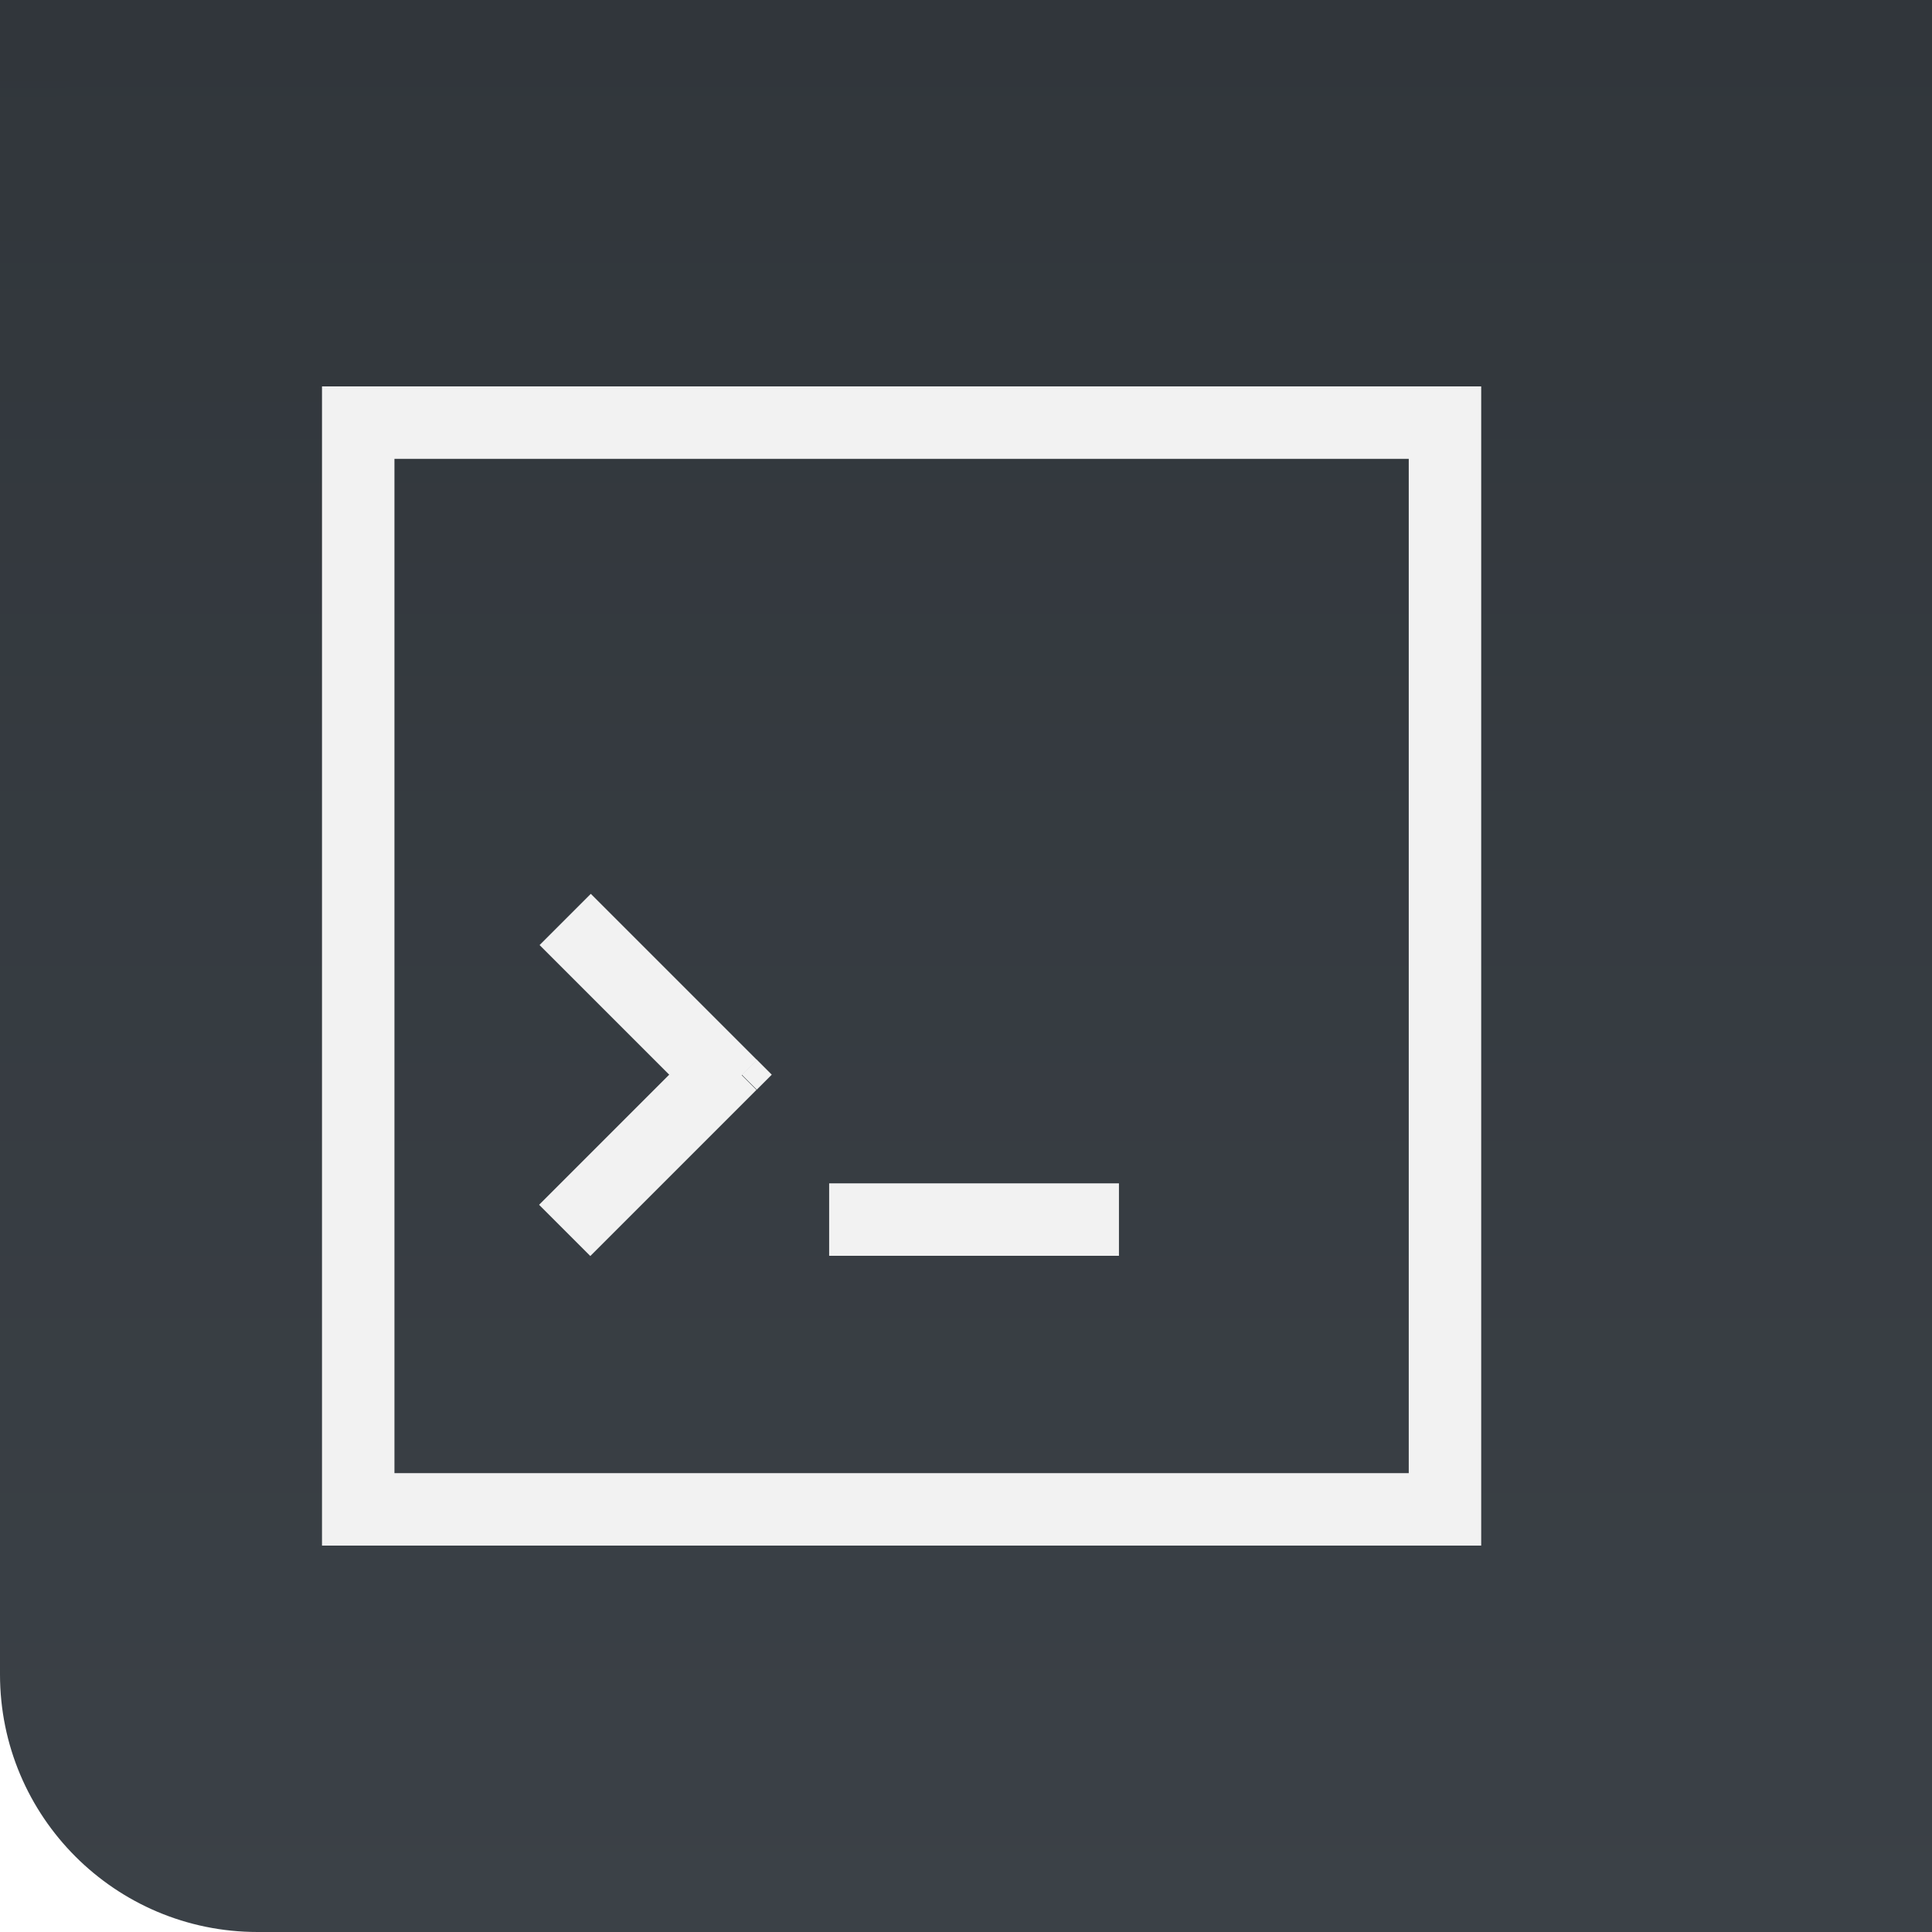
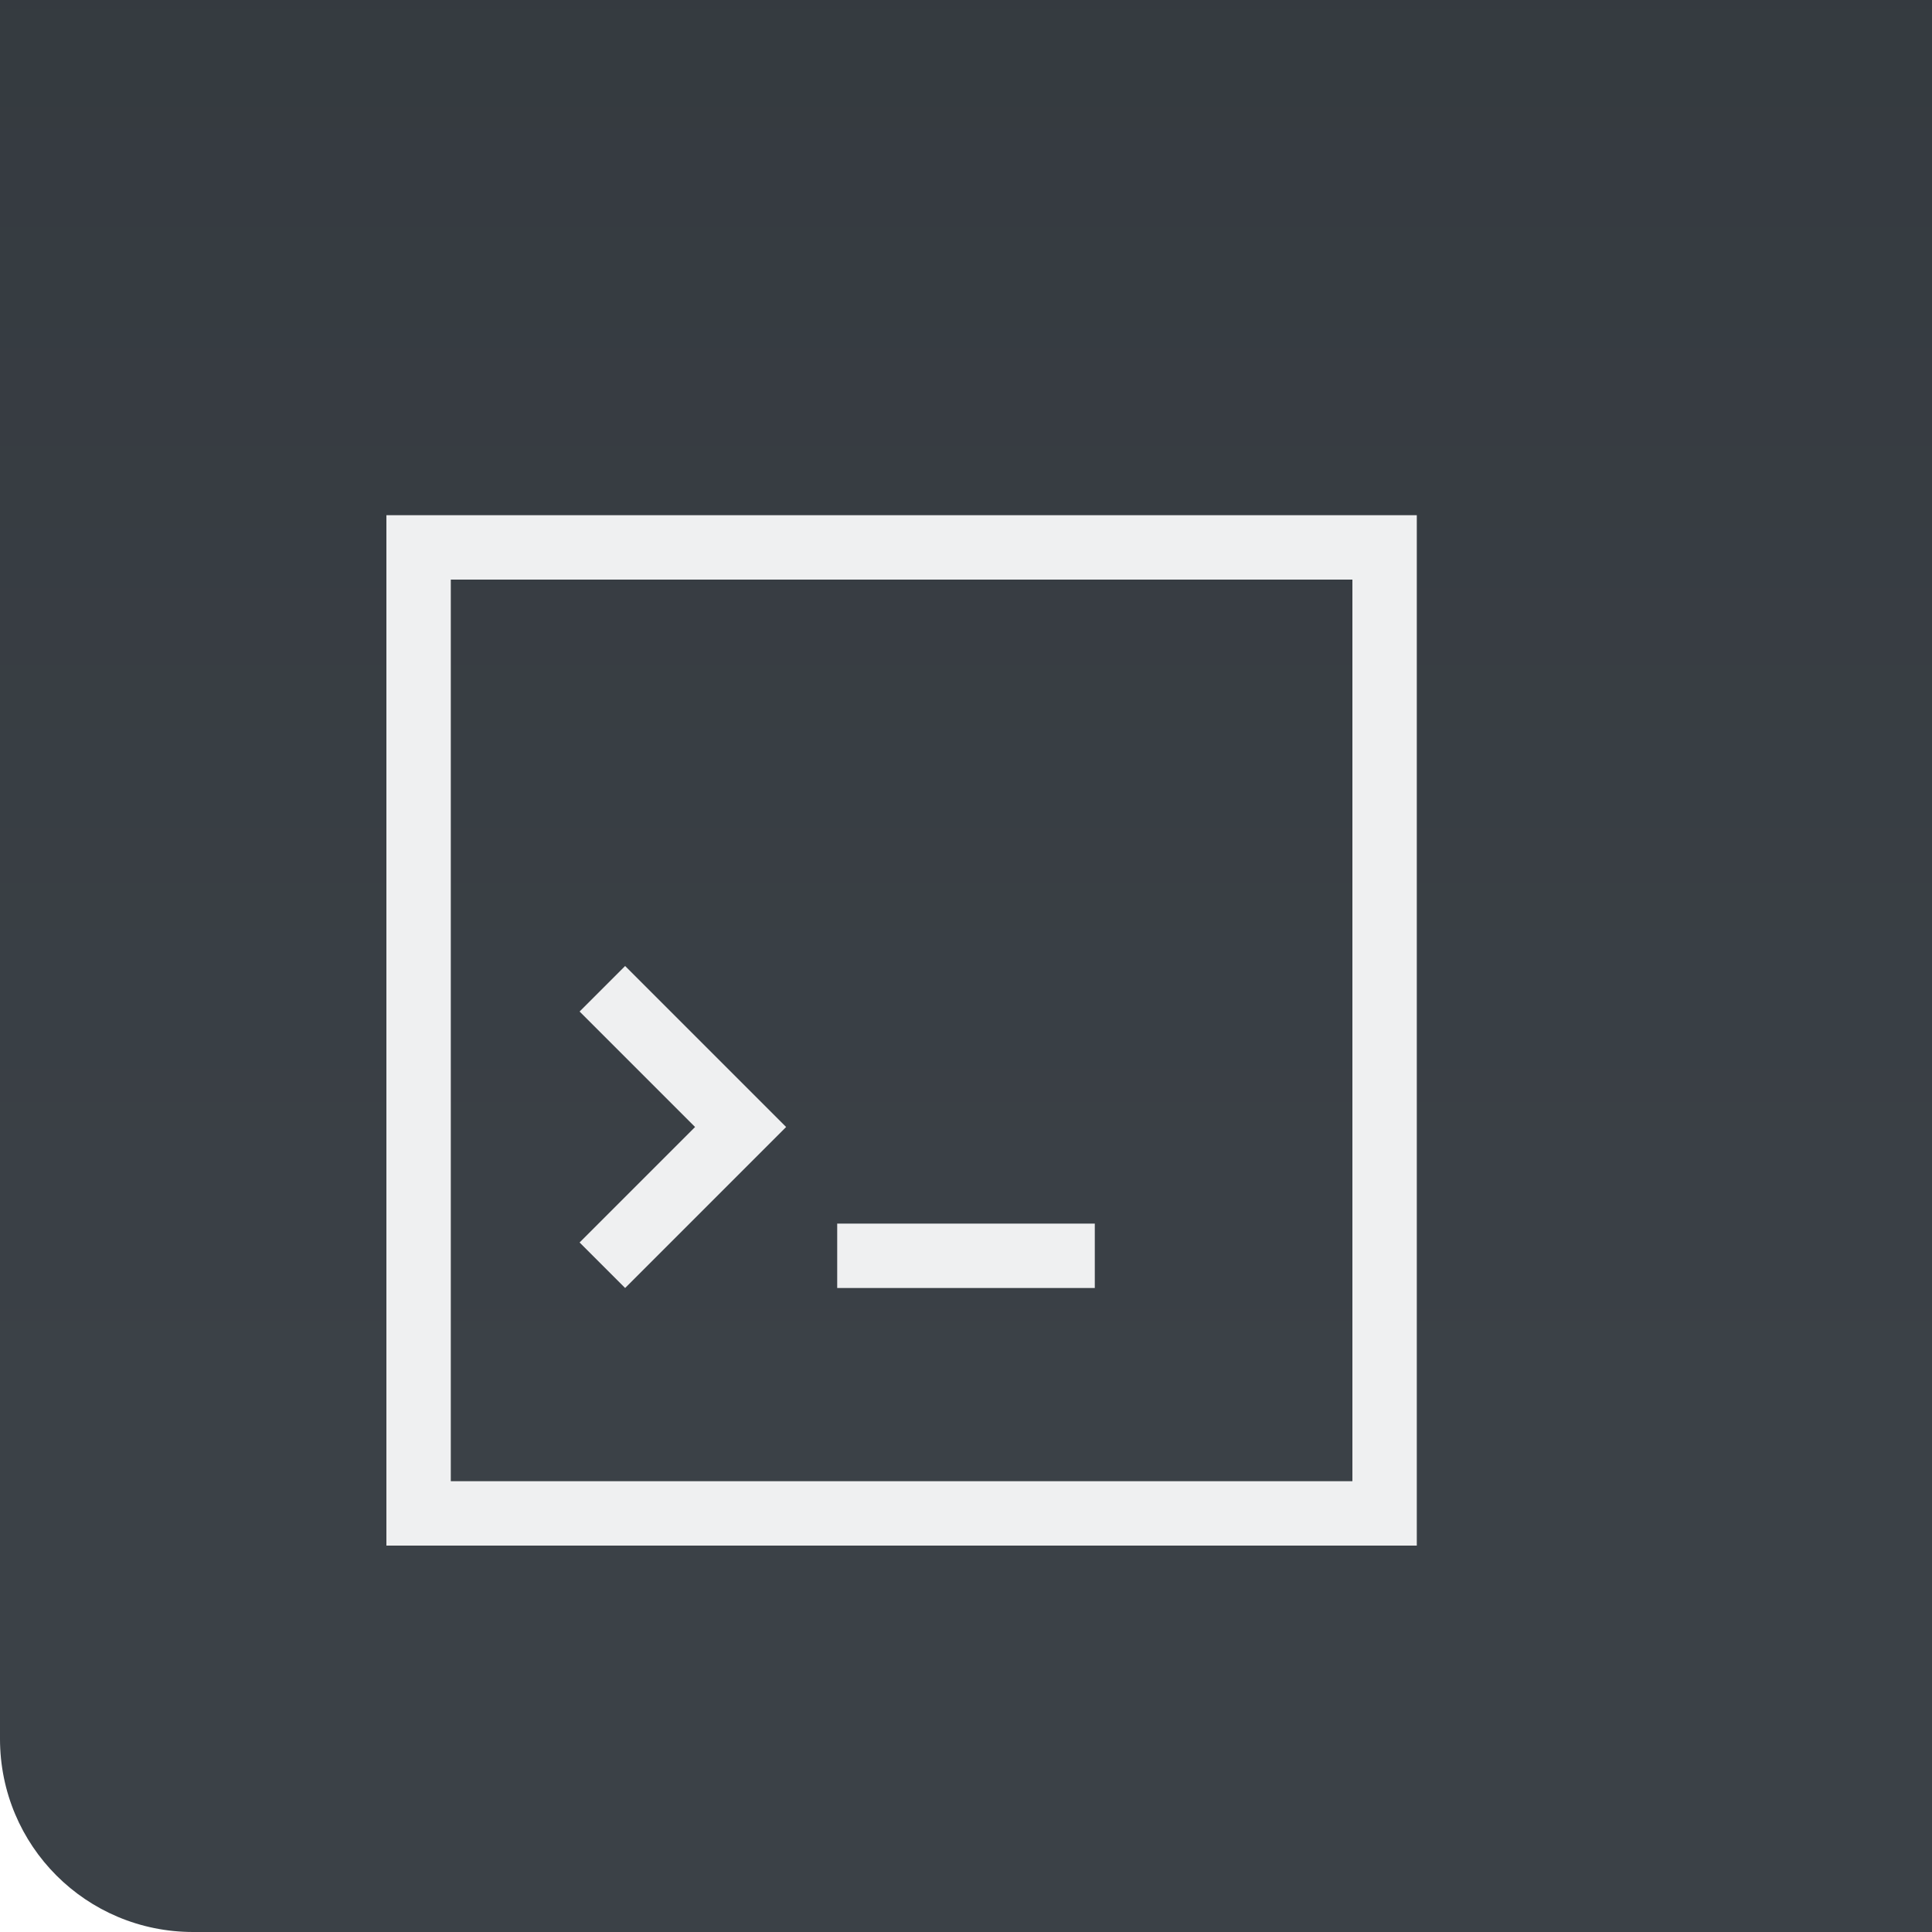
- <svg xmlns="http://www.w3.org/2000/svg" xmlns:xlink="http://www.w3.org/1999/xlink" viewBox="0 0 30 30" version="1.1" id="svg36">
-   <defs id="defs10">
-     <linearGradient y2="12.318" x2="48.41" y1="32.21" x1="48.35" gradientTransform="matrix(.41317 0 0 1.49415 558.94 564.94)" gradientUnits="userSpaceOnUse" id="3" xlink:href="#2" />
-     <linearGradient id="2">
-       <stop id="stop3" style="stop-color:#3b4147;stop-opacity:1" offset="0" />
-       <stop offset="1" id="stop5" style="stop-color:#31363b;stop-opacity:1" />
-     </linearGradient>
-     <linearGradient y2="12.318" x2="48.41" y1="32.21" x1="48.35" gradientTransform="matrix(.41317 0 0 1.29493 538.94 567.36)" gradientUnits="userSpaceOnUse" id="0" xlink:href="#2" />
-     <linearGradient xlink:href="#2" id="1" x1="613.12" x2="583.12" gradientUnits="userSpaceOnUse" />
-     <linearGradient y2="12.167" x2="47.874" y1="36.261" x1="47.874" gradientTransform="matrix(0.41317,0,0,1.24513,558.94,567.97)" gradientUnits="userSpaceOnUse" id="0-3" xlink:href="#2" />
-     <linearGradient xlink:href="#2" id="3-5" x1="47.89" y1="32.246" x2="47.89" y2="12.167" gradientUnits="userSpaceOnUse" gradientTransform="matrix(1.23951,0,0,1.49415,509.36,564.94)" />
-     <linearGradient y2="12.167" x2="47.874" y1="32.246" x1="47.874" gradientTransform="matrix(0.41317,0,0,1.49415,538.94,564.94)" gradientUnits="userSpaceOnUse" id="1-3" xlink:href="#2" />
-   </defs>
-   <g transform="matrix(-1,0,0,1,583.72,-583.12)" style="color:#000000" id="g18-5">
-     <path d="m 573.72,583.12 h 10 v 25 h -10 z" id="path12-6" style="fill:url(#0-3)" />
-     <rect width="30" height="30" x="553.72" y="583.12" rx="4" id="rect14-2" style="fill:url(#3-5)" />
-     <path d="m 553.72,583.12 h 10 v 30 h -10 z" id="path16-9" style="fill:url(#1-3)" />
-   </g>
-   <g style="fill:#f2f2f2" transform="matrix(1.125,0,0,1.125,1.625,-1156.53)" id="g32">
-     <path d="m 3,3 v 1 11 1 3 h 1 2 8 4 1 V 4 3 H 3 M 4,4 H 18 V 18 H 14 6 4 V 16 15 4" transform="translate(0,1030.36)" id="path22" />
-     <path transform="matrix(0.7071,0.70711,0.7071,-0.70711,0,0)" d="m 740.39,-731.9 h 3.243 v 1 h -3.243 z" id="path24" />
-     <path transform="matrix(0.7071,-0.70711,0.7071,0.70711,0,0)" d="m -734.44,742.92 h 3.243 v 1 h -3.243 z" id="path26" />
-     <path style="fill-rule:evenodd" d="m 8.794,1042.86 0.207,-0.207 0.207,0.207 -0.207,0.207 z" id="path28" />
-     <path d="m 10,1044.36 h 4 v 1 h -4 z" id="path30" />
+ <svg xmlns="http://www.w3.org/2000/svg" viewBox="0 0 30 30">
+   <linearGradient id="a" gradientTransform="matrix(-.41317 0 0 1.24513 54.78 -15.15)" gradientUnits="userSpaceOnUse" x1="16" x2="16" y1="30">
+     <stop offset="0" stop-color="#3b4147" />
+     <stop offset="1" stop-color="#31363b" />
+   </linearGradient>
+   <path d="M0 0v27c0 1.662 1.338 3 3 3h27V0H3z" fill="url(#a)" />
+   <g fill="#eff0f1">
+     <path d="M6 8v16h16V8zm1 1h14v14H7z" />
+     <path d="M13 19h4v1h-4zm-4-3.293l1.793 1.793L9 19.293l.707.707 2.5-2.5-2.5-2.5z" />
  </g>
</svg>
